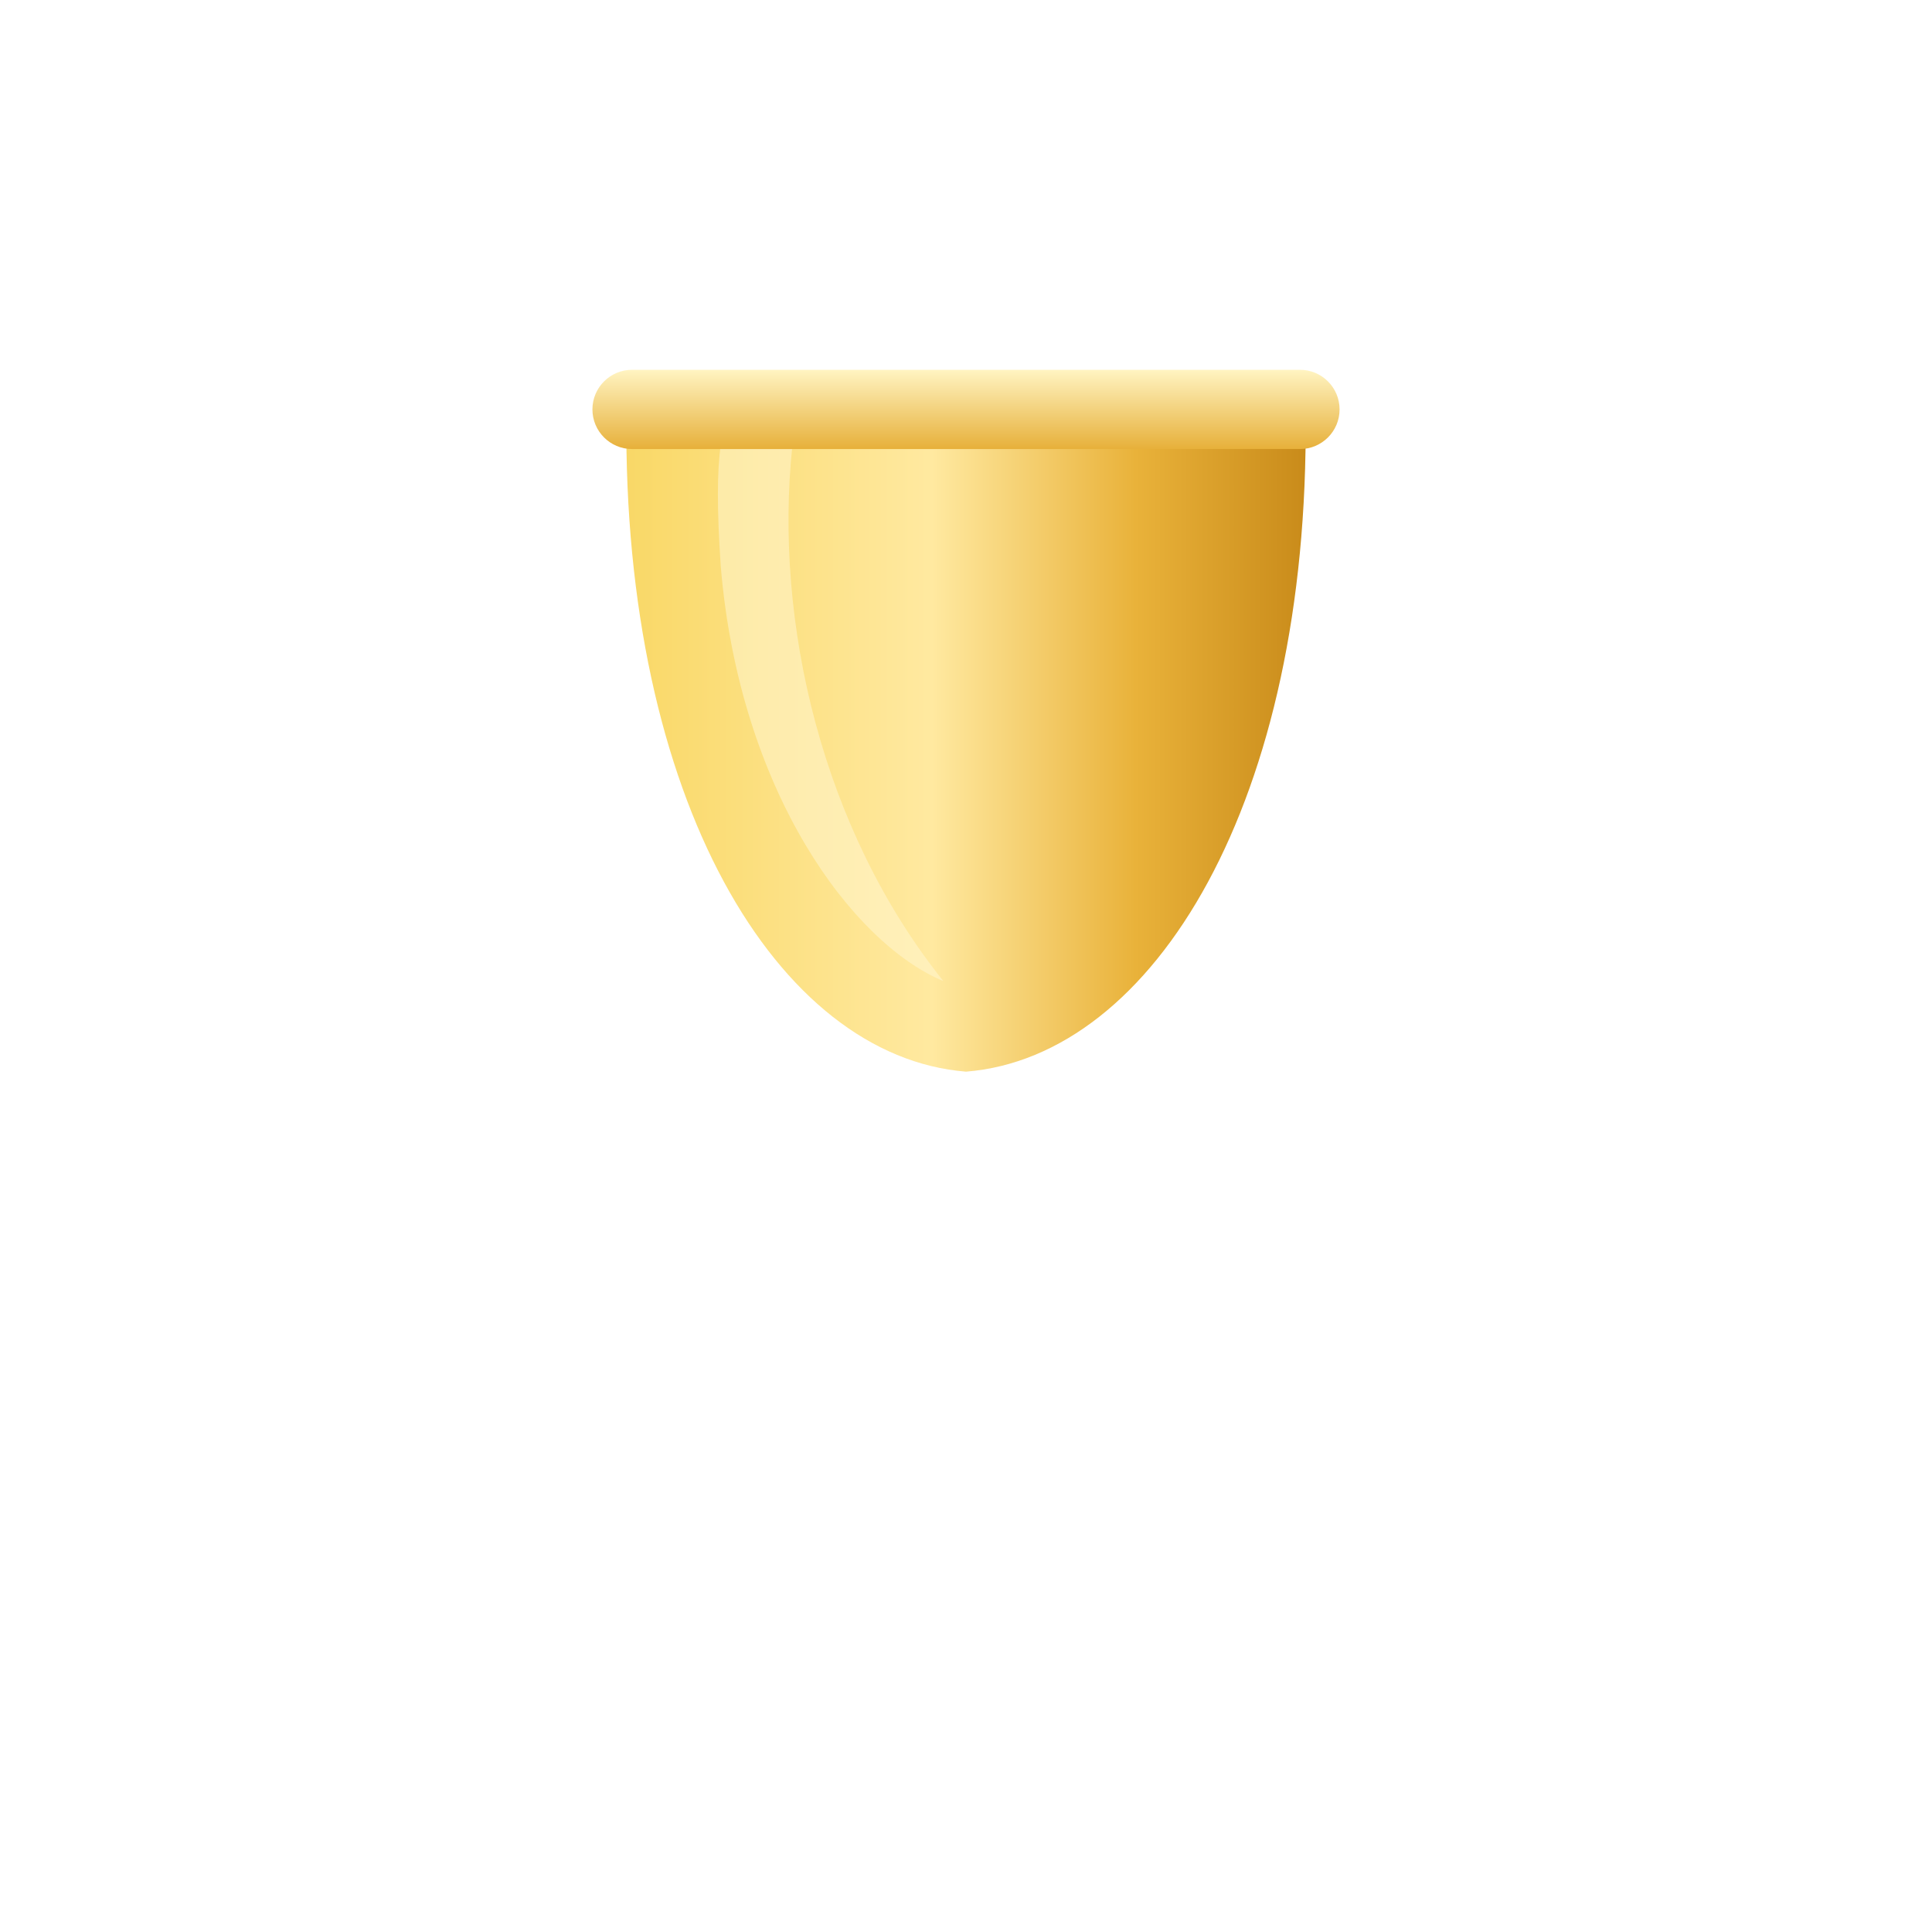
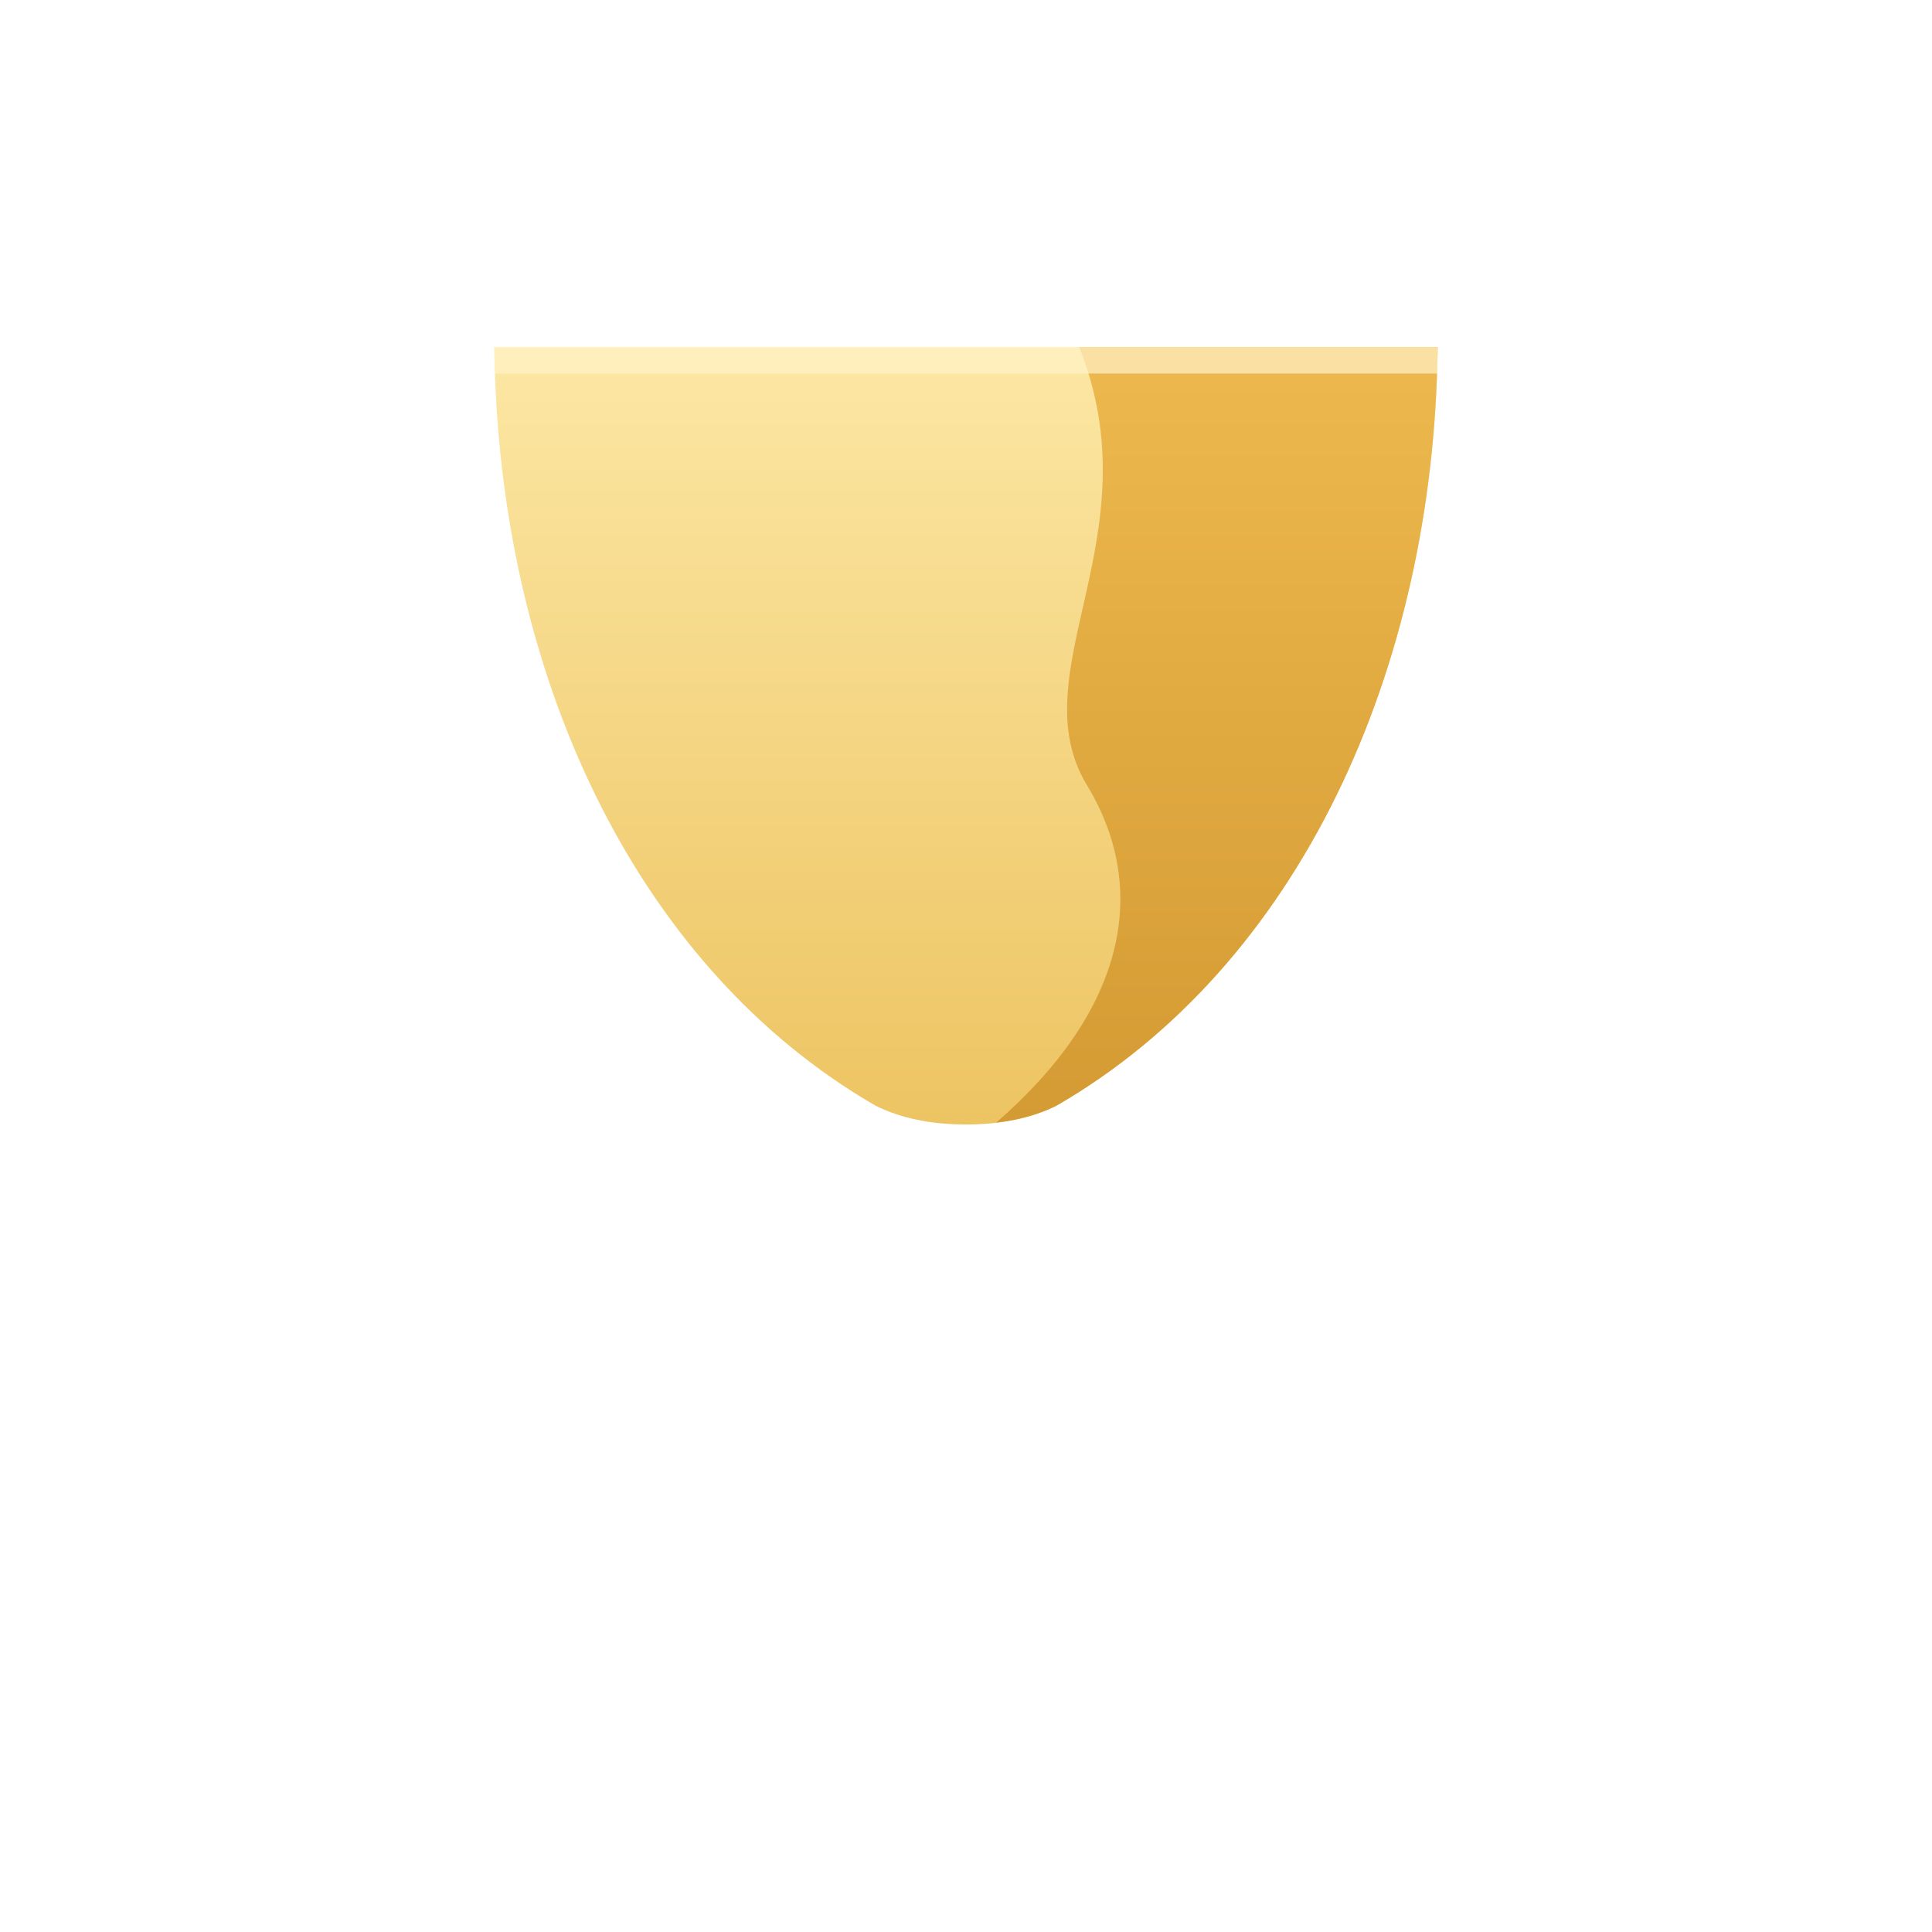
<svg xmlns="http://www.w3.org/2000/svg" width="1024" height="1024" viewBox="0 0 1024 1024">
  <defs>
-     <linearGradient id="gold" x1="300" y1="200" x2="720" y2="820" gradientUnits="userSpaceOnUse">
-       <stop offset="0" stop-color="#FFF1B0" />
-       <stop offset="0.35" stop-color="#F7CF4F" />
-       <stop offset="0.7" stop-color="#E0A526" />
-       <stop offset="1" stop-color="#B97A12" />
+     <linearGradient id="cupLight" x1="0" y1="200" x2="0" y2="612" gradientUnits="userSpaceOnUse">
+       <stop offset="0" stop-color="#FCE7A4" />
+       <stop offset="1" stop-color="#EDC462" />
    </linearGradient>
-     <linearGradient id="goldSide" x1="332" y1="0" x2="692" y2="0" gradientUnits="userSpaceOnUse">
-       <stop offset="0" stop-color="#F9D867" />
-       <stop offset="0.45" stop-color="#FFE9A0" />
-       <stop offset="0.75" stop-color="#E9B23A" />
-       <stop offset="1" stop-color="#C98B1A" />
+     <linearGradient id="cupDark" x1="0" y1="200" x2="0" y2="612" gradientUnits="userSpaceOnUse">
+       <stop offset="0" stop-color="#EDB94E" />
+       <stop offset="1" stop-color="#D49A33" />
    </linearGradient>
-     <linearGradient id="rim" x1="0" y1="196" x2="0" y2="238" gradientUnits="userSpaceOnUse">
-       <stop offset="0" stop-color="#FFF4C2" />
-       <stop offset="1" stop-color="#E7B03A" />
+     <linearGradient id="handleL" x1="150" y1="0" x2="380" y2="0" gradientUnits="userSpaceOnUse">
+       <stop offset="0" stop-color="#F6D57E" />
+       <stop offset="1" stop-color="#EBC260" />
    </linearGradient>
-     <linearGradient id="base" x1="0" y1="684" x2="0" y2="812" gradientUnits="userSpaceOnUse">
-       <stop offset="0" stop-color="#F3C54C" />
-       <stop offset="1" stop-color="#B57611" />
+     <linearGradient id="handleR" x1="644" y1="0" x2="874" y2="0" gradientUnits="userSpaceOnUse">
+       <stop offset="0" stop-color="#E6B24A" />
+       <stop offset="1" stop-color="#D59B35" />
+     </linearGradient>
+     <linearGradient id="foot" x1="380" y1="0" x2="644" y2="0" gradientUnits="userSpaceOnUse">
+       <stop offset="0" stop-color="#F2CF72" />
+       <stop offset="0.55" stop-color="#E8BC57" />
+       <stop offset="1" stop-color="#D19634" />
+     </linearGradient>
+     <linearGradient id="plaque" x1="0" y1="756" x2="0" y2="856" gradientUnits="userSpaceOnUse">
+       <stop offset="0" stop-color="#EDC462" />
+       <stop offset="1" stop-color="#D29A37" />
    </linearGradient>
  </defs>
-   <path d="M332 220 H692 C694 424 612 560 512 568 C412 560 330 424 332 220 Z" fill="url(#goldSide)" />
-   <path d="M420 236 C410 330 436 440 500 520 C452 500 392 420 382 300 C380 270 380 250 382 236 Z" fill="#FFF6D0" fill-opacity="0.55" />
-   <rect x="314" y="196" width="396" height="42" rx="21" fill="url(#rim)" />
+   <g transform="translate(0 -16)">
+     <path d="M262 200 H762 C760 372 688 528 560 602 Q540 612 512 612 Q484 612 464 602 C336 528 264 372 262 200 Z" fill="url(#cupLight)" />
+     <path d="M572 200 H762 C760 372 688 528 560 602 Q546 609 528 611 C596 552 610 488 576 432 C540 372 612 300 572 200 Z" fill="url(#cupDark)" />
+     <rect x="262" y="200" width="500" height="14" fill="#FFF3C8" fill-opacity="0.7" />
+   </g>
</svg>
